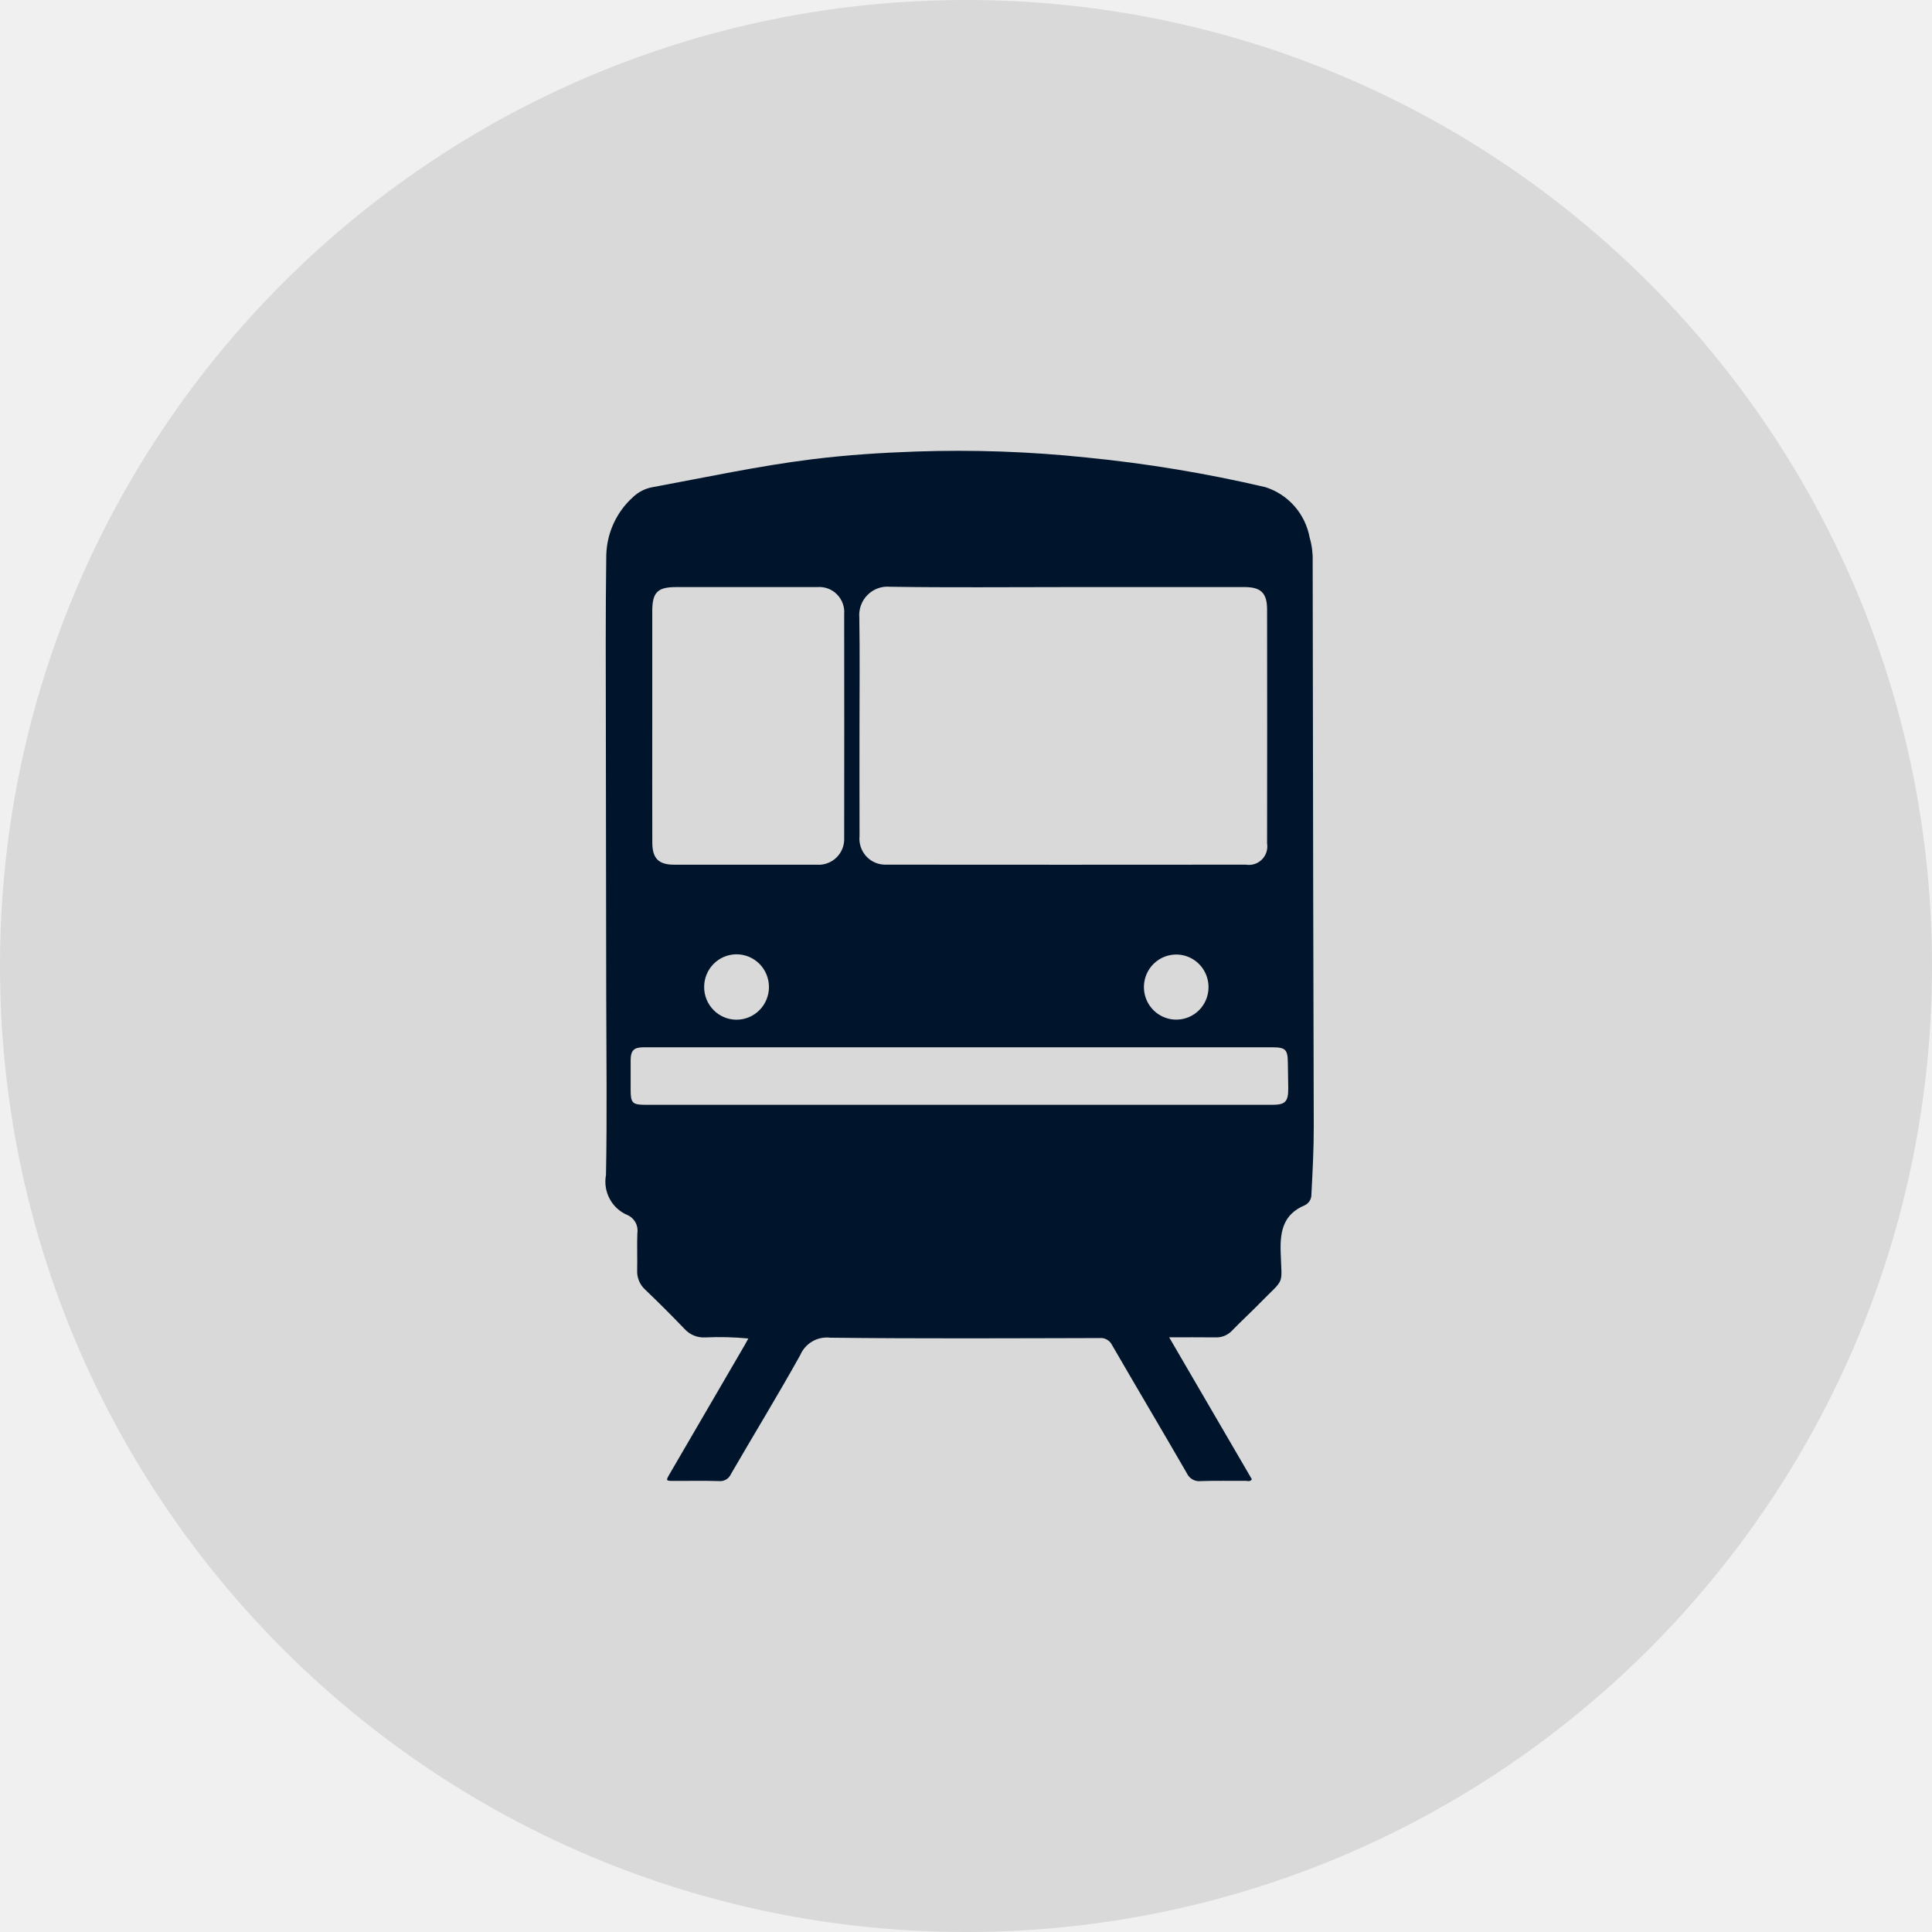
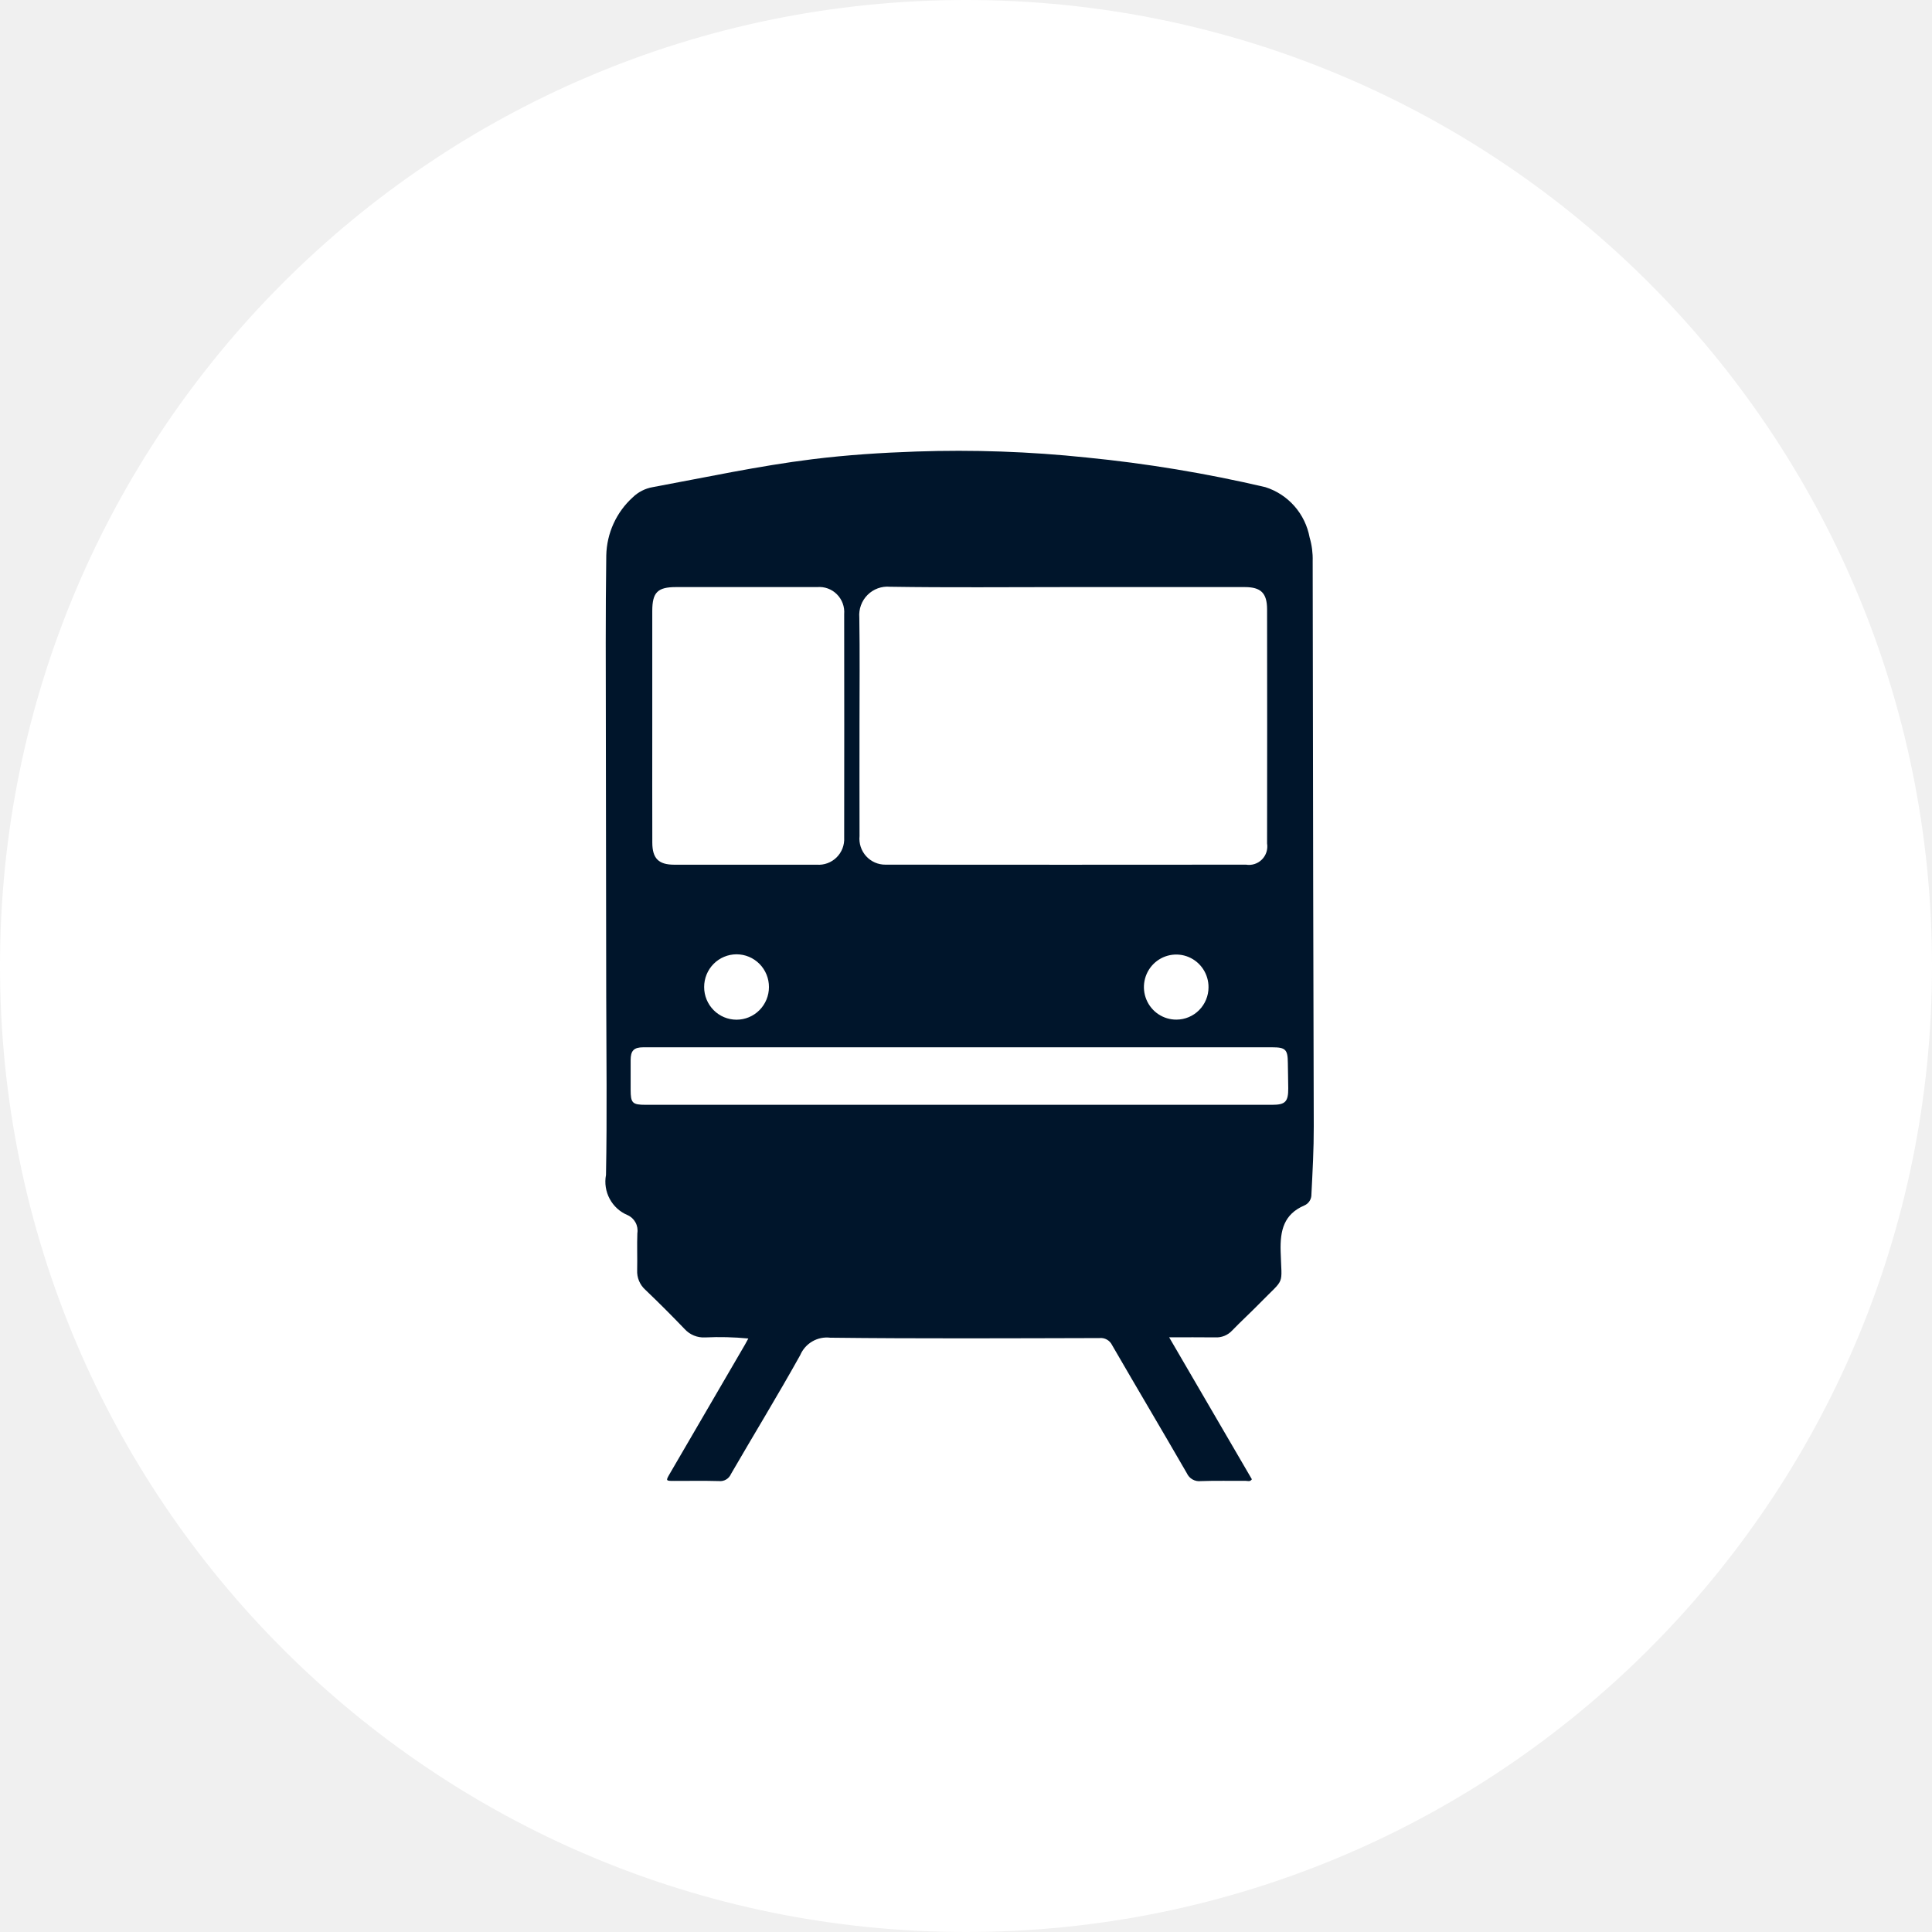
<svg xmlns="http://www.w3.org/2000/svg" width="150" height="150" viewBox="0 0 150 150" fill="none">
-   <circle cx="75" cy="75" r="75" fill="#D9D9D9" />
+   <circle cx="75" cy="75" r="75" fill="#FFFFFF" />
  <path d="M90.773 103.829C92.983 107.625 95.091 111.242 97.195 114.85C97.054 115.066 96.87 114.973 96.721 114.973C95.56 114.983 94.397 114.949 93.237 114.992C93.013 115.02 92.786 114.976 92.589 114.865C92.392 114.754 92.236 114.582 92.143 114.375C90.227 111.054 88.266 107.761 86.347 104.443C86.259 104.258 86.117 104.105 85.94 104.006C85.762 103.906 85.558 103.864 85.356 103.887C78.388 103.903 71.421 103.94 64.454 103.859C63.973 103.802 63.487 103.903 63.068 104.147C62.648 104.391 62.318 104.765 62.127 105.214C60.397 108.321 58.538 111.358 56.755 114.437C56.679 114.617 56.548 114.768 56.381 114.867C56.214 114.967 56.02 115.01 55.827 114.99C54.667 114.957 53.505 114.98 52.344 114.978C51.681 114.978 51.678 114.975 52.009 114.405C53.949 111.074 55.889 107.743 57.83 104.413C57.912 104.269 57.989 104.122 58.1 103.921C56.983 103.813 55.86 103.785 54.739 103.838C54.445 103.853 54.152 103.804 53.879 103.692C53.607 103.581 53.362 103.411 53.162 103.194C52.165 102.153 51.147 101.135 50.105 100.14C49.893 99.95 49.726 99.715 49.615 99.451C49.505 99.188 49.455 98.903 49.469 98.618C49.491 97.661 49.448 96.703 49.484 95.746C49.529 95.46 49.479 95.166 49.341 94.912C49.203 94.657 48.985 94.456 48.722 94.34C48.13 94.093 47.64 93.647 47.336 93.079C47.031 92.511 46.929 91.855 47.049 91.22C47.14 86.588 47.074 81.95 47.067 77.315C47.055 68.172 47.042 59.028 47.029 49.883C47.026 47.629 47.044 45.375 47.071 43.122C47.09 42.27 47.281 41.43 47.634 40.656C47.987 39.881 48.493 39.187 49.122 38.617C49.55 38.2 50.093 37.922 50.68 37.821C54.803 37.06 58.904 36.172 63.068 35.655C65.748 35.322 68.441 35.148 71.141 35.056C75.547 34.905 79.959 35.06 84.345 35.52C89.022 35.981 93.665 36.75 98.243 37.822C99.114 38.098 99.894 38.607 100.499 39.295C101.105 39.984 101.512 40.825 101.679 41.73C101.853 42.322 101.933 42.938 101.916 43.555C101.929 51.976 101.942 60.397 101.955 68.818C101.965 75.028 101.98 81.237 102 87.446C102.006 89.212 101.907 90.971 101.818 92.732C101.823 92.914 101.773 93.093 101.675 93.246C101.578 93.399 101.437 93.519 101.271 93.59C99.681 94.272 99.383 95.519 99.428 97.139C99.504 99.942 99.821 99.118 97.773 101.216C97.077 101.928 96.341 102.6 95.65 103.315C95.483 103.492 95.28 103.629 95.055 103.719C94.83 103.808 94.589 103.847 94.347 103.834C93.211 103.819 92.077 103.829 90.773 103.829ZM82.772 45.581C78.214 45.581 73.652 45.627 69.095 45.555C68.777 45.526 68.456 45.569 68.155 45.678C67.854 45.788 67.58 45.963 67.354 46.191C67.127 46.418 66.953 46.693 66.843 46.996C66.733 47.299 66.69 47.622 66.717 47.943C66.762 50.708 66.731 53.472 66.731 56.237C66.731 59.128 66.725 62.02 66.734 64.911C66.705 65.194 66.737 65.479 66.825 65.749C66.914 66.018 67.058 66.266 67.248 66.475C67.439 66.685 67.671 66.852 67.929 66.965C68.188 67.078 68.467 67.135 68.749 67.132C78.079 67.141 87.409 67.141 96.739 67.132C96.962 67.169 97.191 67.152 97.406 67.082C97.621 67.013 97.817 66.892 97.977 66.731C98.137 66.571 98.256 66.374 98.326 66.157C98.395 65.94 98.412 65.71 98.376 65.486C98.385 59.424 98.385 53.364 98.376 47.305C98.373 46.039 97.891 45.582 96.641 45.581H82.772ZM50.642 56.364C50.642 59.384 50.635 62.404 50.645 65.424C50.648 66.648 51.135 67.133 52.335 67.135C56.029 67.139 59.724 67.139 63.419 67.135C63.7 67.156 63.982 67.116 64.246 67.018C64.511 66.921 64.751 66.767 64.952 66.569C65.153 66.37 65.31 66.13 65.412 65.866C65.513 65.602 65.558 65.318 65.542 65.035C65.55 59.251 65.55 53.466 65.542 47.682C65.565 47.399 65.526 47.115 65.429 46.849C65.331 46.582 65.177 46.341 64.977 46.141C64.778 45.941 64.537 45.787 64.272 45.69C64.008 45.594 63.725 45.556 63.444 45.581H52.488C51.055 45.581 50.644 45.99 50.642 47.432C50.639 50.41 50.639 53.387 50.642 56.364ZM74.451 85.777H98.769C99.788 85.777 100.024 85.54 100.019 84.499C100.018 83.84 99.992 83.181 99.988 82.522C99.98 81.485 99.811 81.312 98.768 81.312C86.144 81.311 73.52 81.31 60.897 81.311C57.246 81.311 53.594 81.311 49.942 81.312C49.209 81.314 48.962 81.575 48.963 82.313C48.963 83.078 48.962 83.843 48.963 84.607C48.963 85.643 49.098 85.777 50.132 85.777H74.451ZM93.829 76.654C93.833 76.153 93.688 75.662 93.414 75.244C93.14 74.825 92.748 74.499 92.289 74.305C91.83 74.112 91.324 74.061 90.836 74.158C90.348 74.255 89.899 74.496 89.547 74.851C89.196 75.205 88.957 75.657 88.861 76.149C88.764 76.641 88.816 77.15 89.008 77.612C89.2 78.075 89.525 78.469 89.94 78.745C90.355 79.021 90.843 79.167 91.34 79.163C92 79.161 92.632 78.896 93.099 78.426C93.565 77.956 93.828 77.319 93.829 76.654ZM54.67 76.634C54.669 77.306 54.934 77.951 55.406 78.426C55.877 78.902 56.517 79.169 57.184 79.169C57.852 79.169 58.492 78.903 58.964 78.427C59.435 77.952 59.701 77.308 59.701 76.636C59.702 76.302 59.638 75.972 59.512 75.663C59.386 75.355 59.201 75.074 58.968 74.838C58.734 74.602 58.456 74.414 58.151 74.286C57.845 74.158 57.517 74.092 57.186 74.092C56.855 74.092 56.527 74.158 56.221 74.286C55.915 74.413 55.638 74.601 55.404 74.837C55.17 75.073 54.985 75.353 54.859 75.662C54.733 75.97 54.669 76.301 54.67 76.634Z" fill="#00152B" />
</svg>
